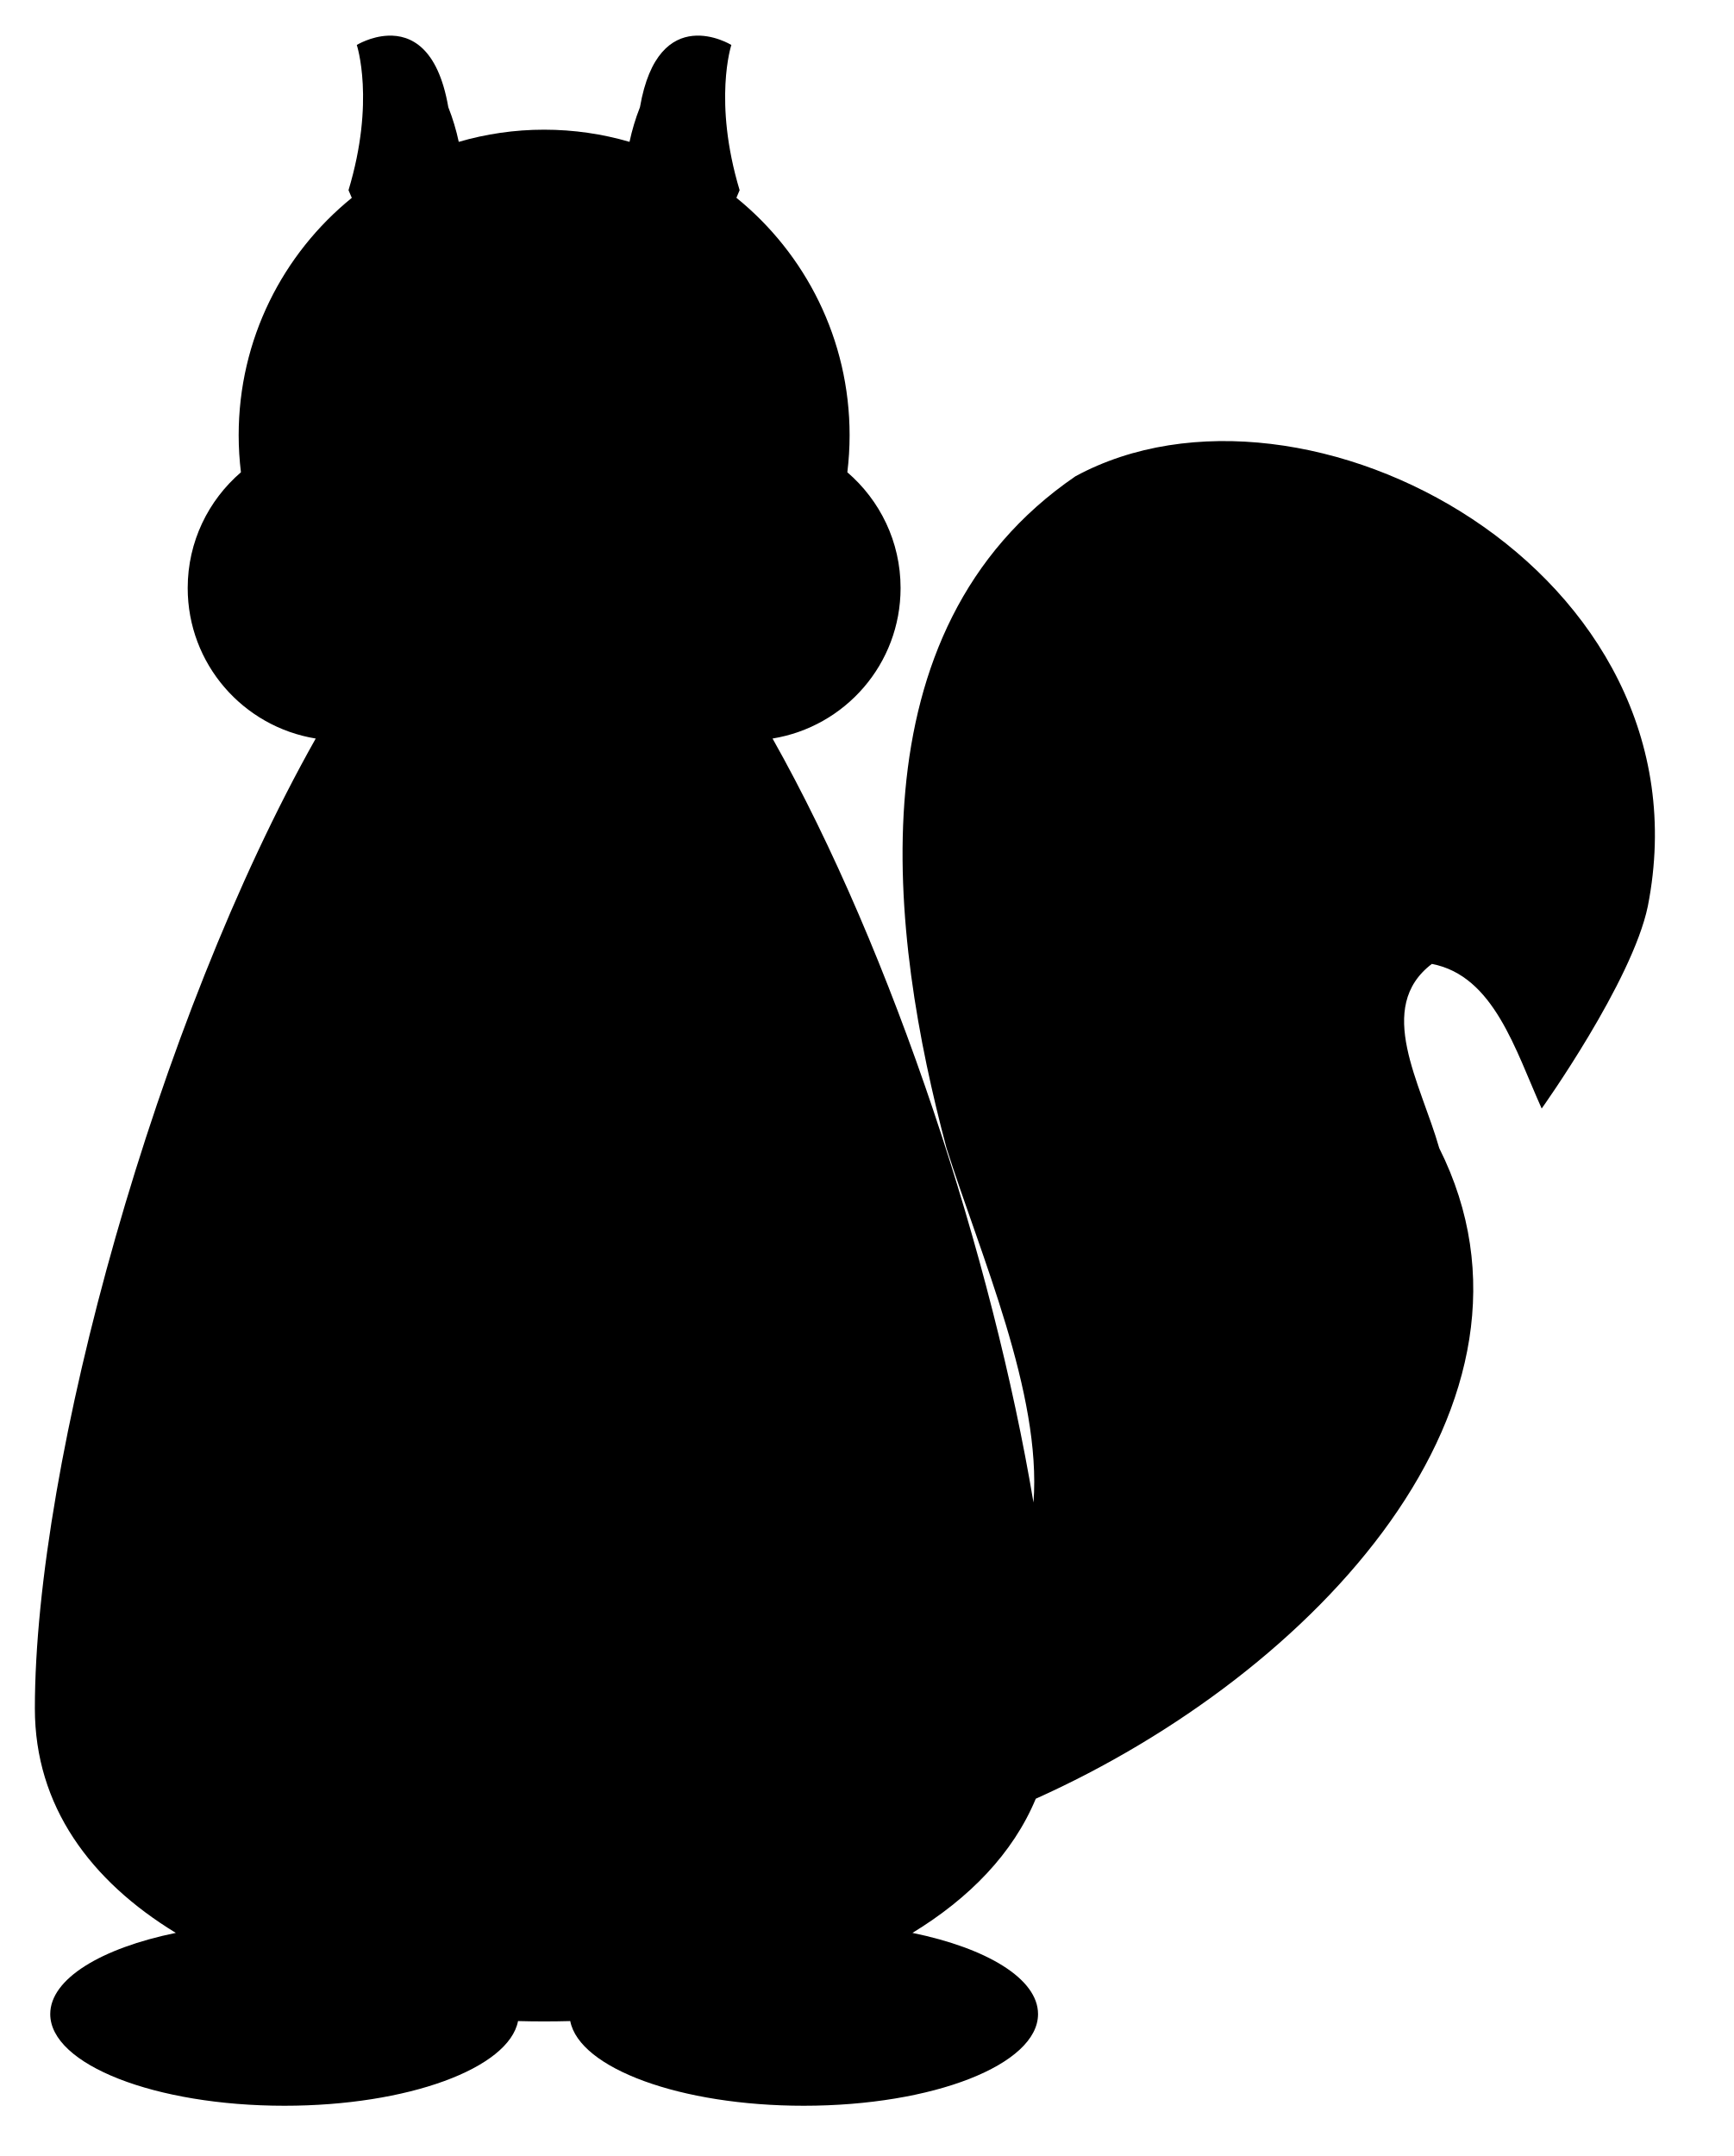
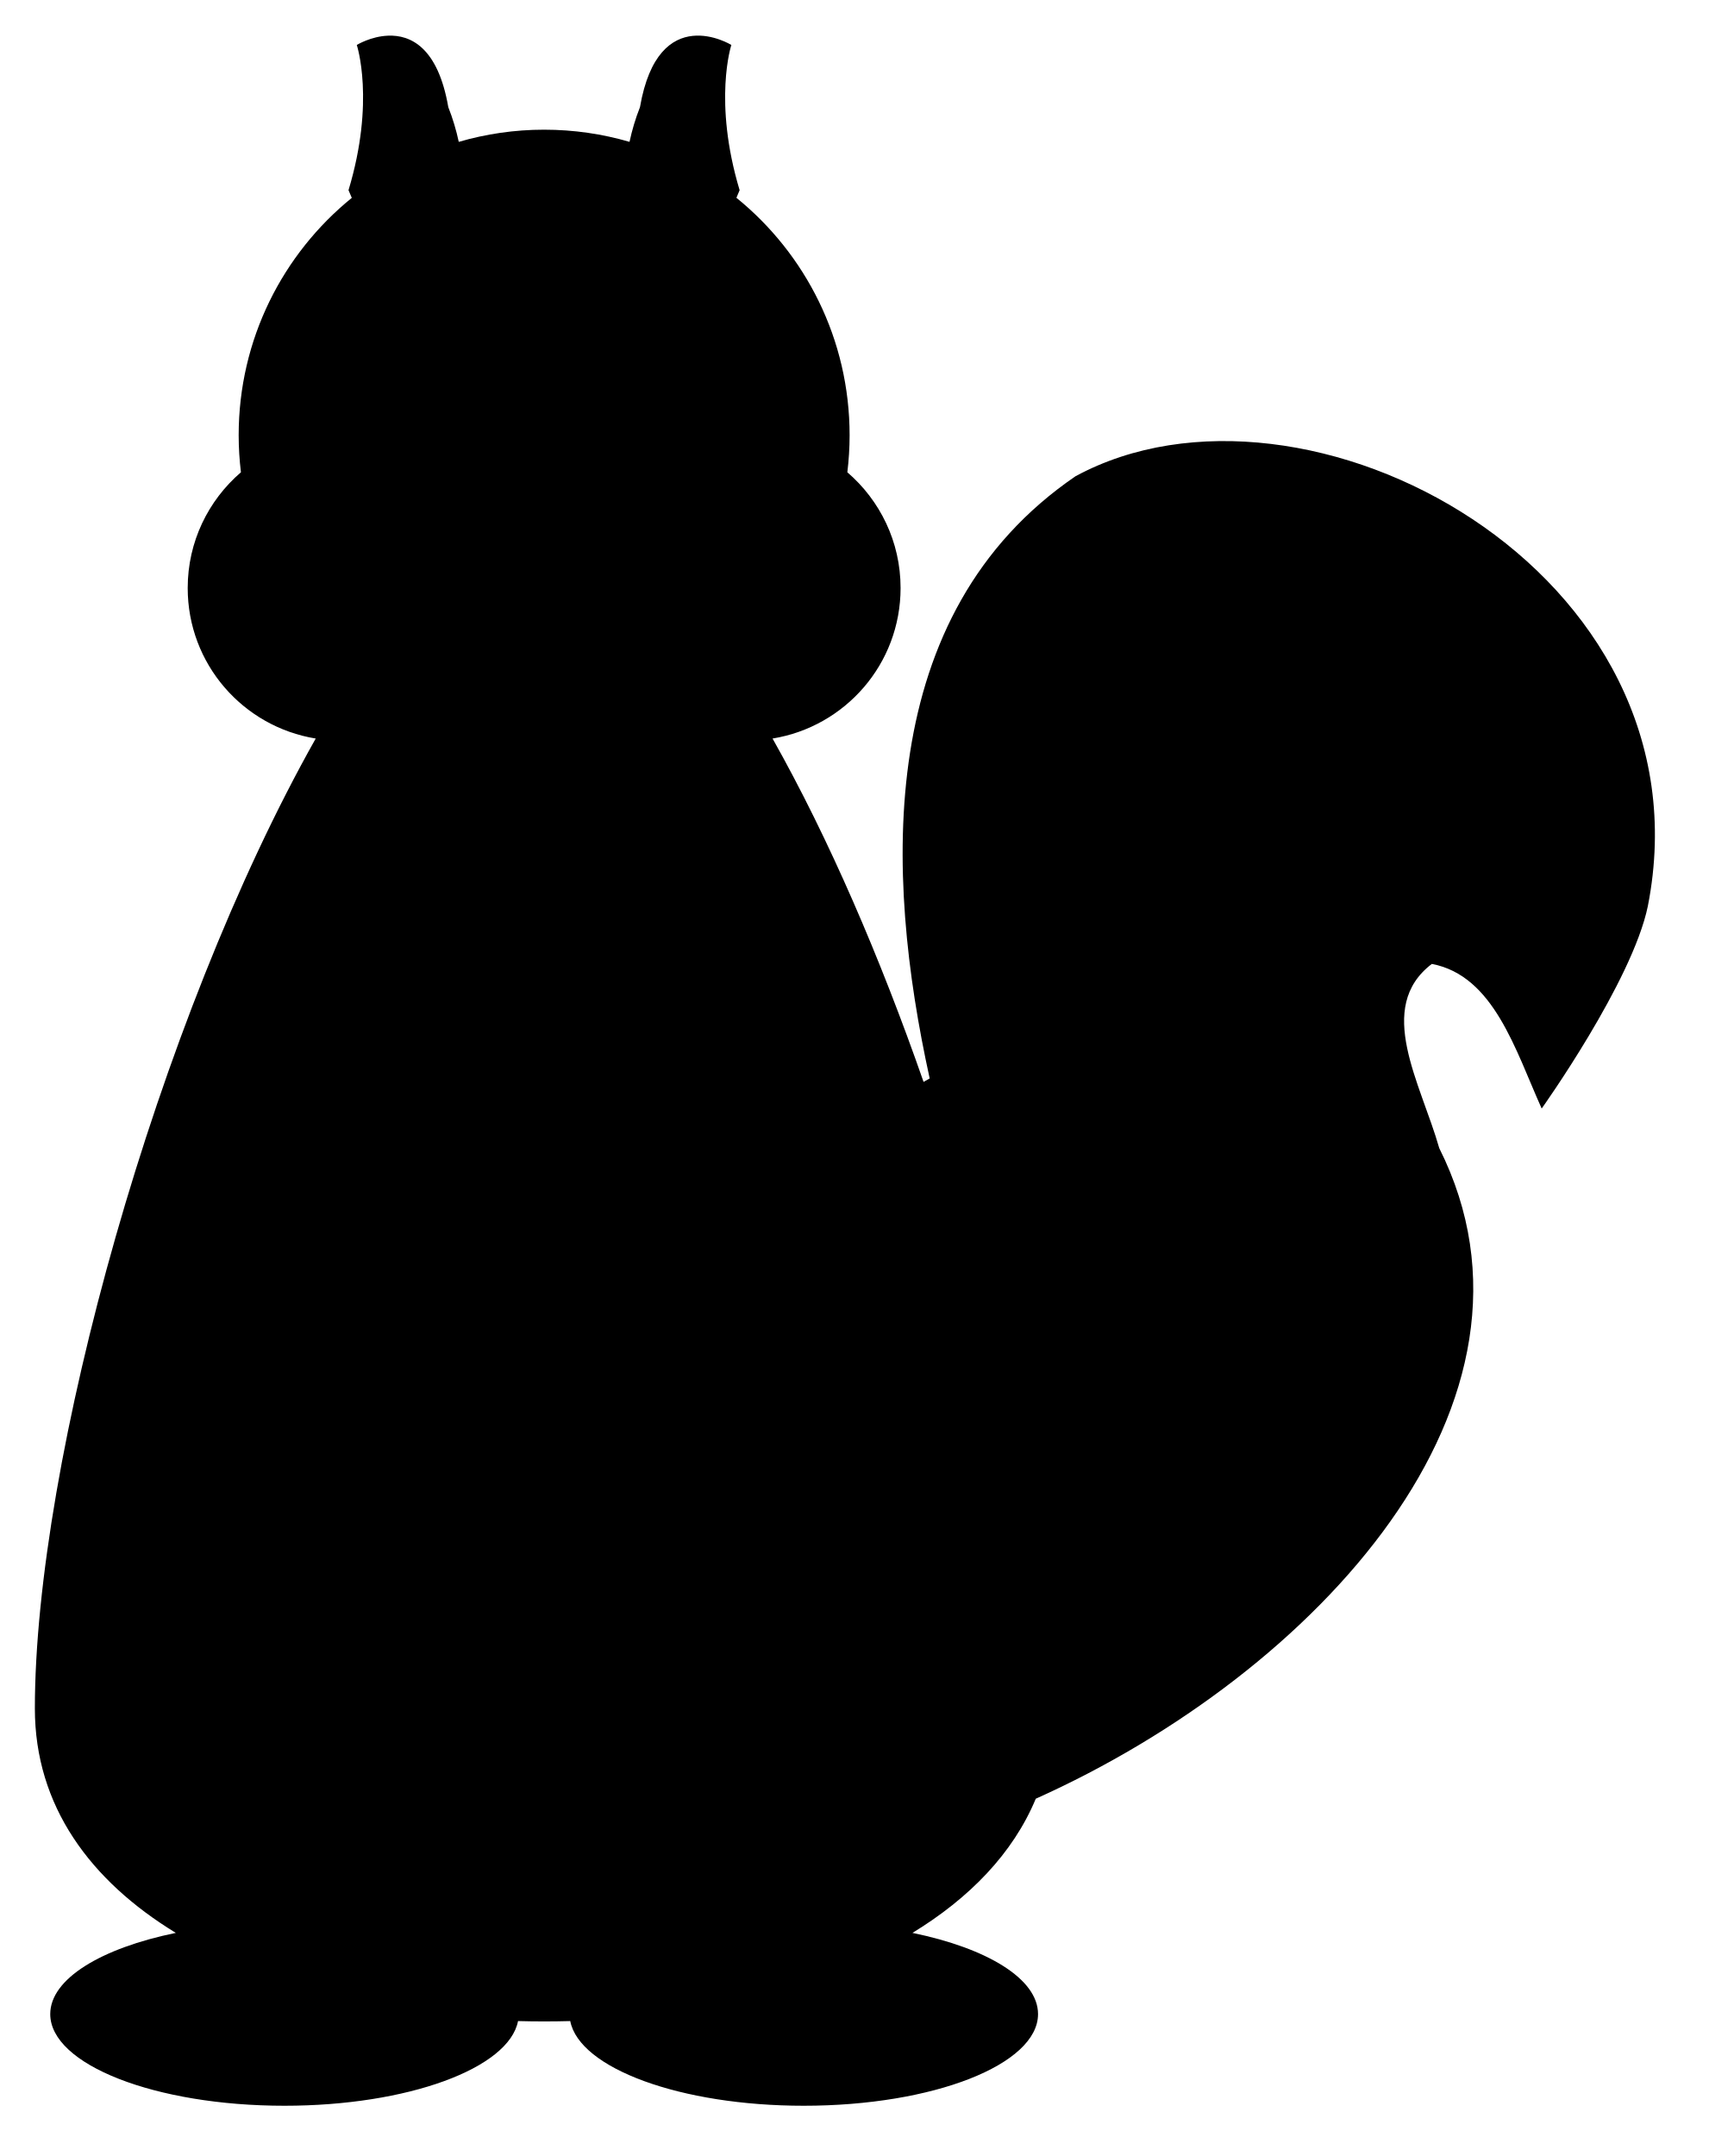
- <svg xmlns="http://www.w3.org/2000/svg" width="47.574" height="59.168" viewBox="0 0 47.574 59.168" version="1.1" id="svg19">
+ <svg xmlns="http://www.w3.org/2000/svg" width="47.574" height="59.168" viewBox="0 0 47.574 59.168" version="1.1" id="svg20">
  <defs id="defs1">
    <clipPath id="clip-0">
      <path clip-rule="nonzero" d="M 0.121 13 L 29 13 L 29 56 L 0.121 56 Z M 0.121 13 " id="path1" />
    </clipPath>
  </defs>
-   <path id="path2" d="M 10.65 0.979 C 10.176 0.998 9.793 1.234 9.793 1.234 C 9.793 1.234 10.305 2.773 9.566 5.219 C 9.595 5.291 9.626 5.361 9.656 5.43 C 7.762 6.967 6.551 9.314 6.551 11.945 C 6.551 12.289 6.573 12.628 6.613 12.961 C 5.72 13.729 5.152 14.865 5.152 16.137 C 5.152 18.222 6.673 19.944 8.666 20.268 C 4.296 28.021 0.957 40.123 0.957 46.887 C 0.957 49.566 2.485 51.618 4.826 53.045 C 2.778 53.465 1.379 54.305 1.379 55.273 C 1.379 56.66 4.258 57.789 7.809 57.789 C 11.194 57.789 13.968 56.762 14.219 55.465 C 14.697 55.478 15.174 55.478 15.652 55.465 C 15.904 56.762 18.677 57.789 22.062 57.789 C 25.613 57.789 28.492 56.66 28.492 55.273 C 28.492 54.305 27.093 53.465 25.045 53.045 C 26.604 52.095 27.803 50.868 28.43 49.363 C 36.13 45.908 42.994 38.47 39.504 31.508 C 38.996 29.723 37.73 27.652 39.301 26.453 C 41.004 26.777 41.594 28.82 42.316 30.422 C 42.316 30.422 44.801 26.941 45.23 24.867 C 47.035 15.68 35.816 9.66 29.52 13.07 C 23.336 17.297 24.43 25.703 25.98 31.508 C 26.906 34.432 28.595 38.244 28.367 41.234 C 27.251 34.568 24.529 26.163 21.205 20.268 C 23.198 19.944 24.719 18.222 24.719 16.137 C 24.719 14.865 24.151 13.729 23.258 12.961 C 23.298 12.628 23.32 12.289 23.32 11.945 C 23.32 9.313 22.109 6.965 20.213 5.428 C 20.243 5.36 20.273 5.29 20.301 5.219 C 19.566 2.773 20.074 1.234 20.074 1.234 C 20.074 1.234 18.074 2.5e-07 17.566 2.941 C 17.442 3.254 17.347 3.575 17.279 3.893 C 16.535 3.676 15.748 3.559 14.934 3.559 C 14.121 3.559 13.335 3.677 12.592 3.893 C 12.524 3.575 12.429 3.254 12.305 2.941 C 12.019 1.287 11.26 0.953 10.65 0.979 z " />
+   <path id="path2" d="M 10.65 0.979 C 10.176 0.998 9.793 1.234 9.793 1.234 C 9.793 1.234 10.305 2.773 9.566 5.219 C 9.595 5.291 9.626 5.361 9.656 5.43 C 7.762 6.967 6.551 9.314 6.551 11.945 C 6.551 12.289 6.573 12.628 6.613 12.961 C 5.72 13.729 5.152 14.865 5.152 16.137 C 5.152 18.222 6.673 19.944 8.666 20.268 C 4.296 28.021 0.957 40.123 0.957 46.887 C 0.957 49.566 2.485 51.618 4.826 53.045 C 2.778 53.465 1.379 54.305 1.379 55.273 C 1.379 56.66 4.258 57.789 7.809 57.789 C 11.194 57.789 13.968 56.762 14.219 55.465 C 14.697 55.478 15.174 55.478 15.652 55.465 C 15.904 56.762 18.677 57.789 22.062 57.789 C 25.613 57.789 28.492 56.66 28.492 55.273 C 28.492 54.305 27.093 53.465 25.045 53.045 C 26.604 52.095 27.803 50.868 28.43 49.363 C 36.13 45.908 42.994 38.47 39.504 31.508 C 38.996 29.723 37.73 27.652 39.301 26.453 C 41.004 26.777 41.594 28.82 42.316 30.422 C 42.316 30.422 44.801 26.941 45.23 24.867 C 47.035 15.68 35.816 9.66 29.52 13.07 C 23.985 16.853 24.283 23.979 25.518 29.596 C 25.461 29.627 25.405 29.659 25.35 29.691 C 24.164 26.291 22.75 23.008 21.205 20.268 C 23.198 19.944 24.719 18.222 24.719 16.137 C 24.719 14.865 24.151 13.729 23.258 12.961 C 23.298 12.628 23.32 12.289 23.32 11.945 C 23.32 9.313 22.109 6.965 20.213 5.428 C 20.243 5.36 20.273 5.29 20.301 5.219 C 19.566 2.773 20.074 1.234 20.074 1.234 C 20.074 1.234 18.074 2.5e-07 17.566 2.941 C 17.442 3.254 17.347 3.575 17.279 3.893 C 16.535 3.676 15.748 3.559 14.934 3.559 C 14.121 3.559 13.335 3.677 12.592 3.893 C 12.524 3.575 12.429 3.254 12.305 2.941 C 12.019 1.287 11.26 0.953 10.65 0.979 z " />
  <g clip-path="url(#clip-0)" id="g5" />
</svg>
